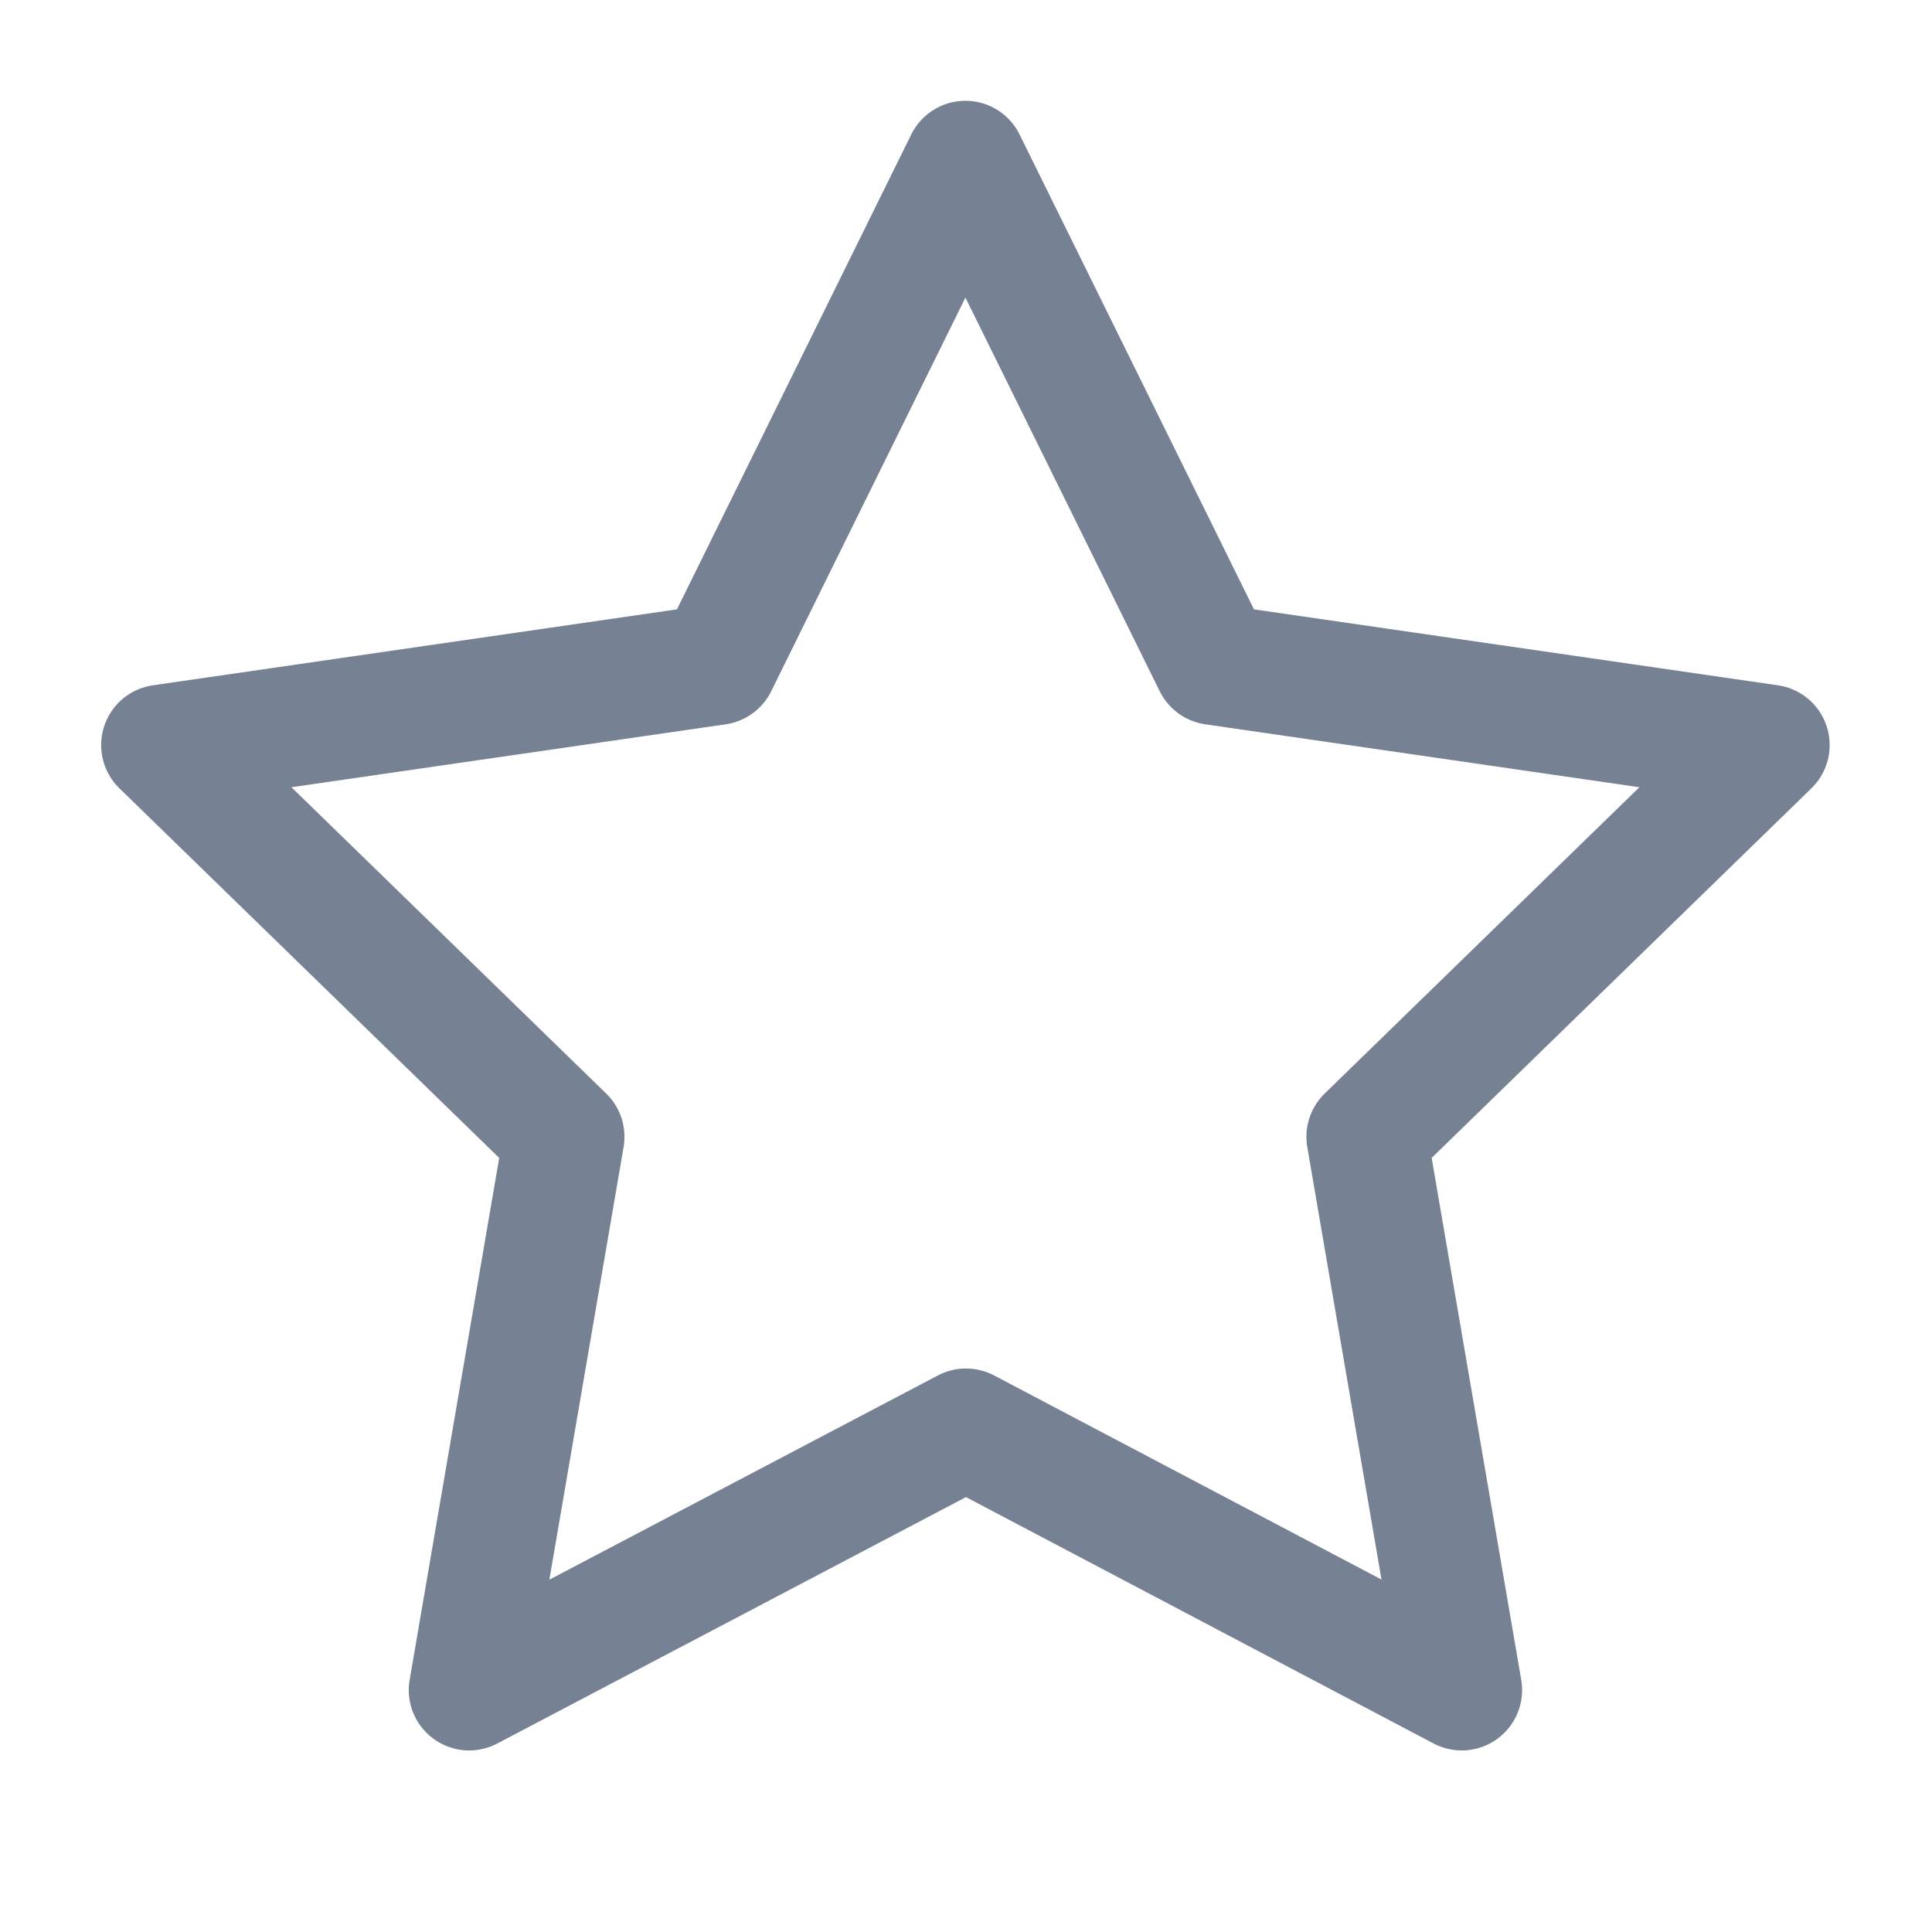
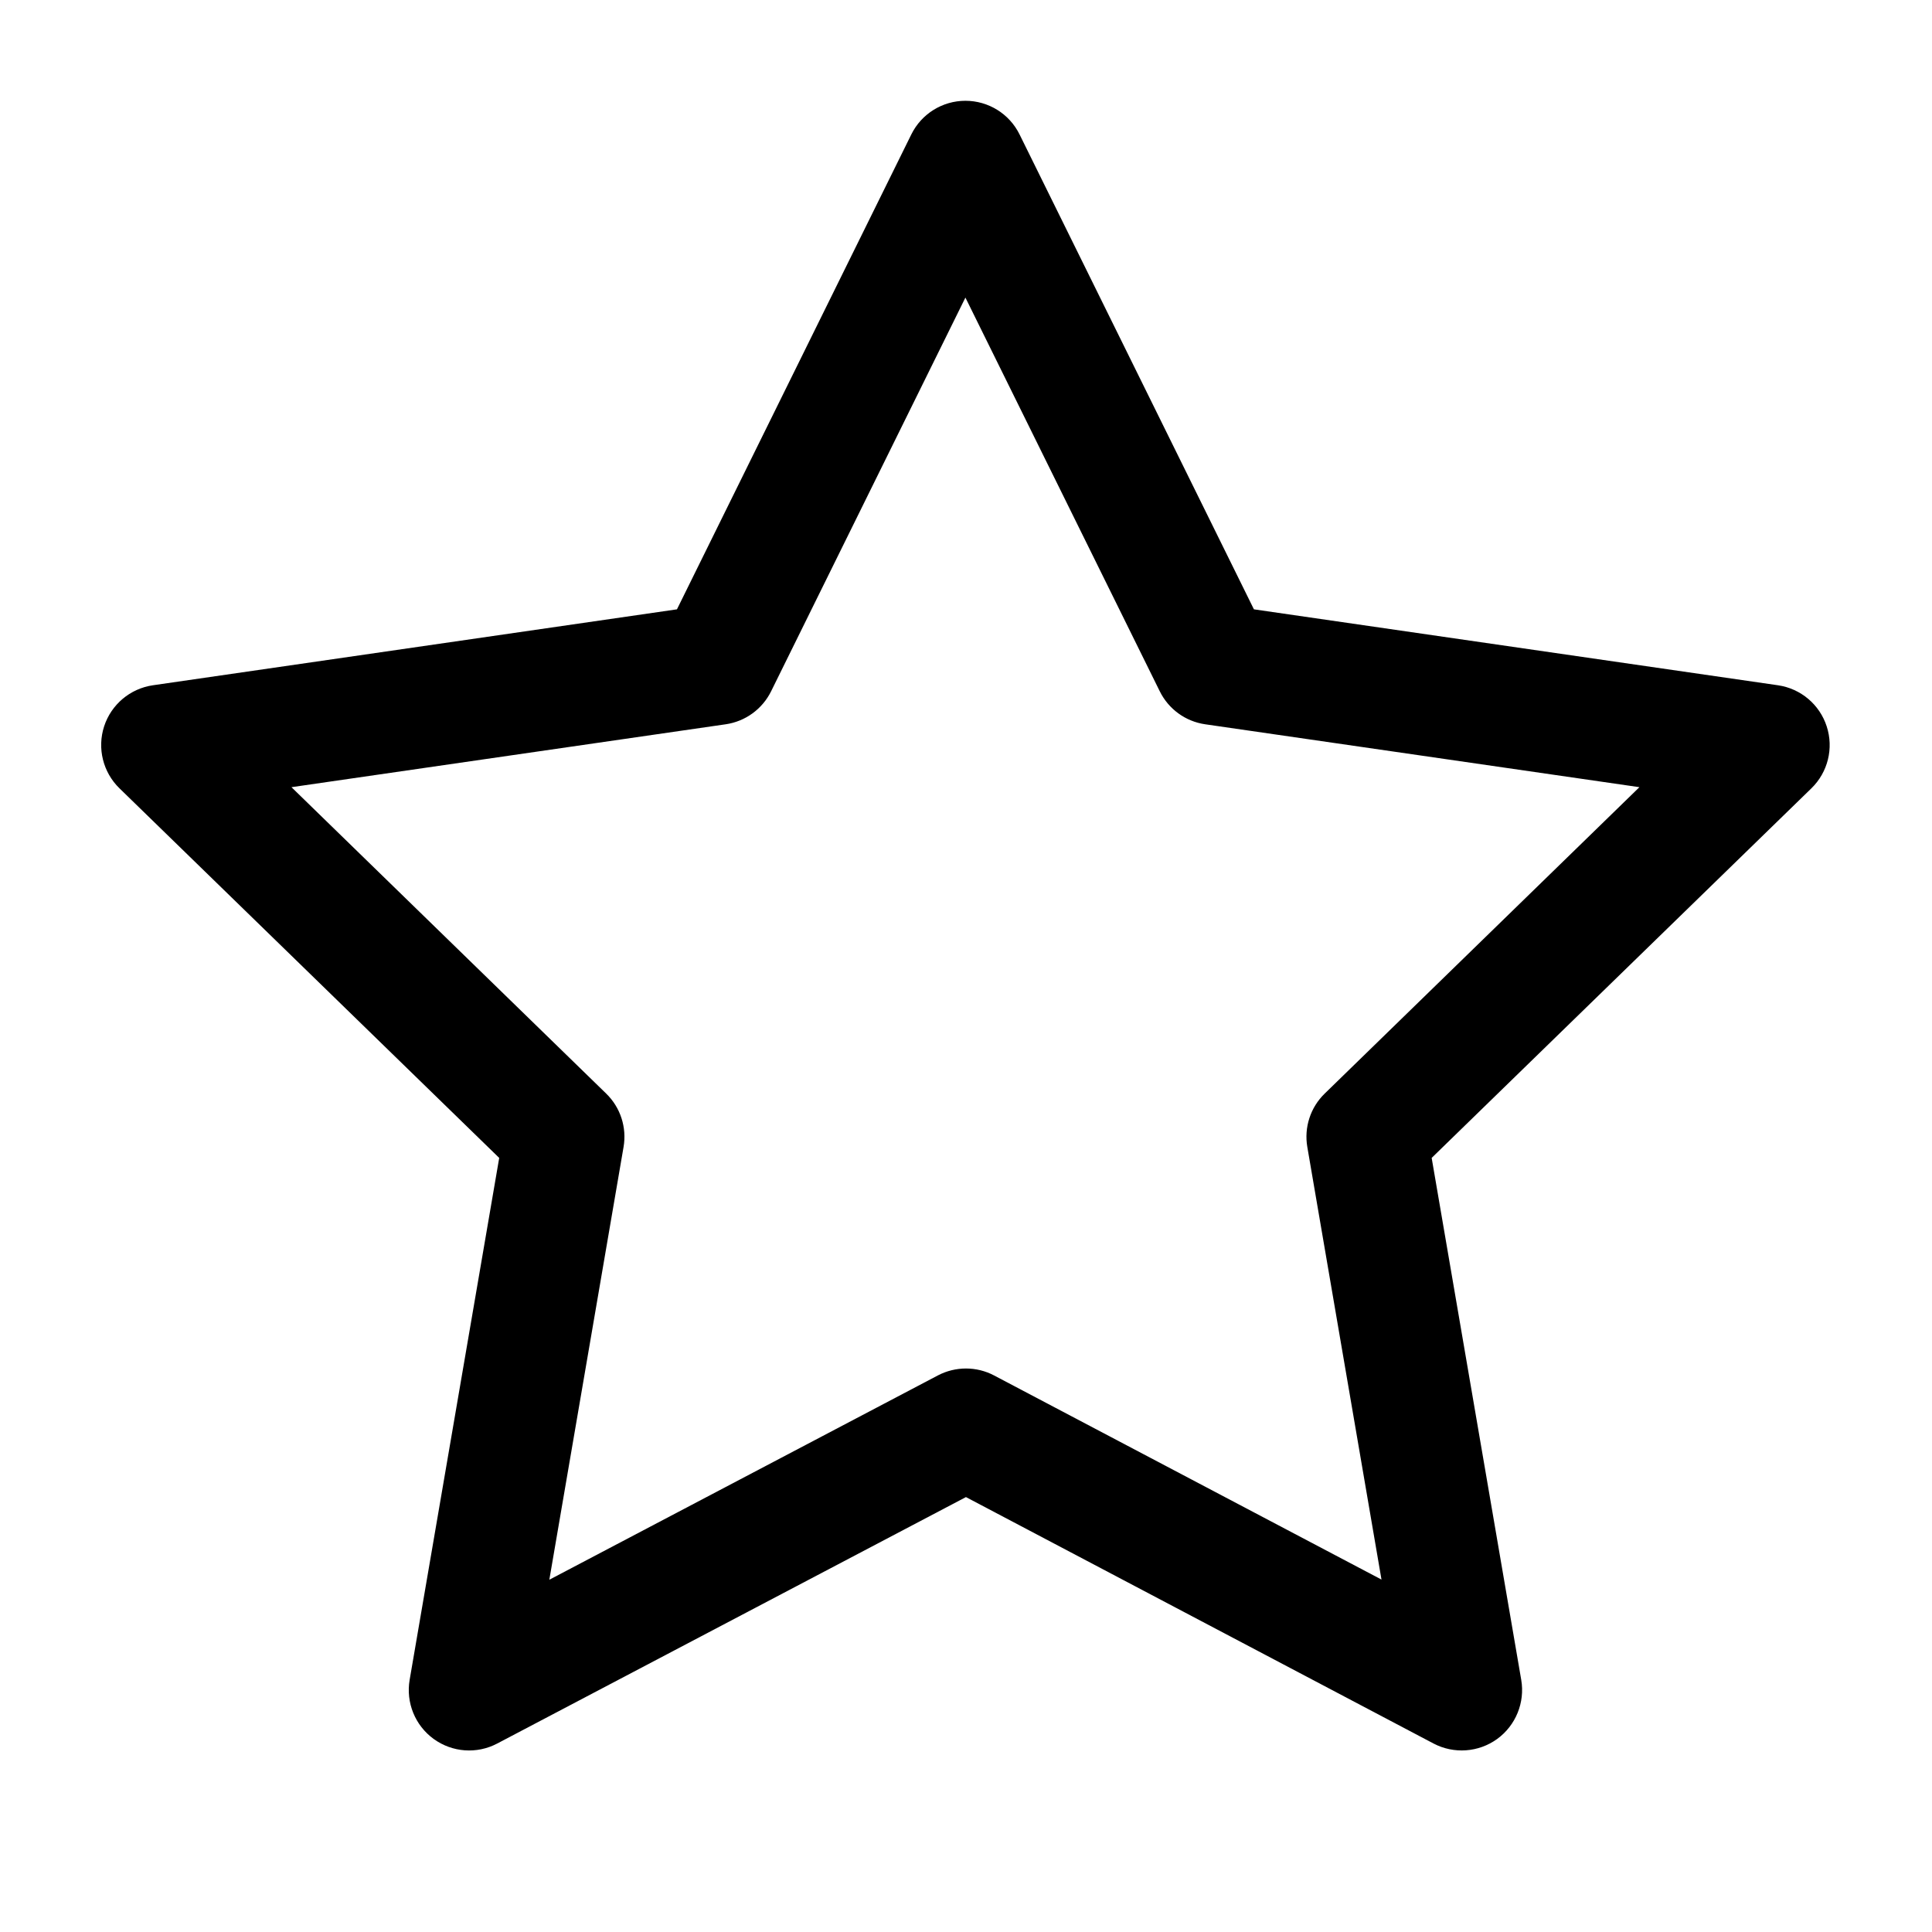
- <svg xmlns="http://www.w3.org/2000/svg" width="36" height="36" viewBox="0 0 36 36" fill="none">
-   <path d="M18 26.625L8.742 31.492L10.511 21.183L3.01 13.883L13.361 12.383L17.989 3.003L22.619 12.383L32.968 13.883L25.468 21.183L27.237 31.492L18 26.625Z" stroke="#778194" stroke-width="2.25" stroke-linecap="round" stroke-linejoin="round" />
+ <svg xmlns="http://www.w3.org/2000/svg" width="36" height="36" viewBox="0 0 36 36">
+   <path fill-rule="evenodd" clip-rule="evenodd" d="M17.989 1.878C18.418 1.878 18.809 2.121 18.998 2.505L23.365 11.354L33.13 12.769C33.554 12.831 33.906 13.127 34.038 13.535C34.171 13.943 34.06 14.39 33.753 14.689L26.677 21.576L28.346 31.302C28.418 31.724 28.244 32.151 27.898 32.403C27.551 32.654 27.091 32.687 26.712 32.488L17.999 27.896L9.265 32.488C8.886 32.688 8.427 32.654 8.081 32.403C7.734 32.151 7.561 31.724 7.633 31.302L9.302 21.576L2.226 14.689C1.919 14.39 1.808 13.943 1.94 13.535C2.073 13.127 2.425 12.831 2.849 12.769L12.614 11.354L16.981 2.505C17.17 2.121 17.561 1.878 17.989 1.878ZM17.989 5.545L14.369 12.88C14.205 13.213 13.888 13.443 13.522 13.496L5.431 14.668L11.295 20.377C11.561 20.635 11.682 21.008 11.619 21.373L10.236 29.436L17.476 25.629C17.805 25.457 18.197 25.457 18.524 25.63L25.742 29.433L24.36 21.373C24.297 21.008 24.418 20.635 24.684 20.377L30.548 14.668L22.457 13.496C22.09 13.443 21.774 13.213 21.61 12.88L17.989 5.545Z" />
</svg>
